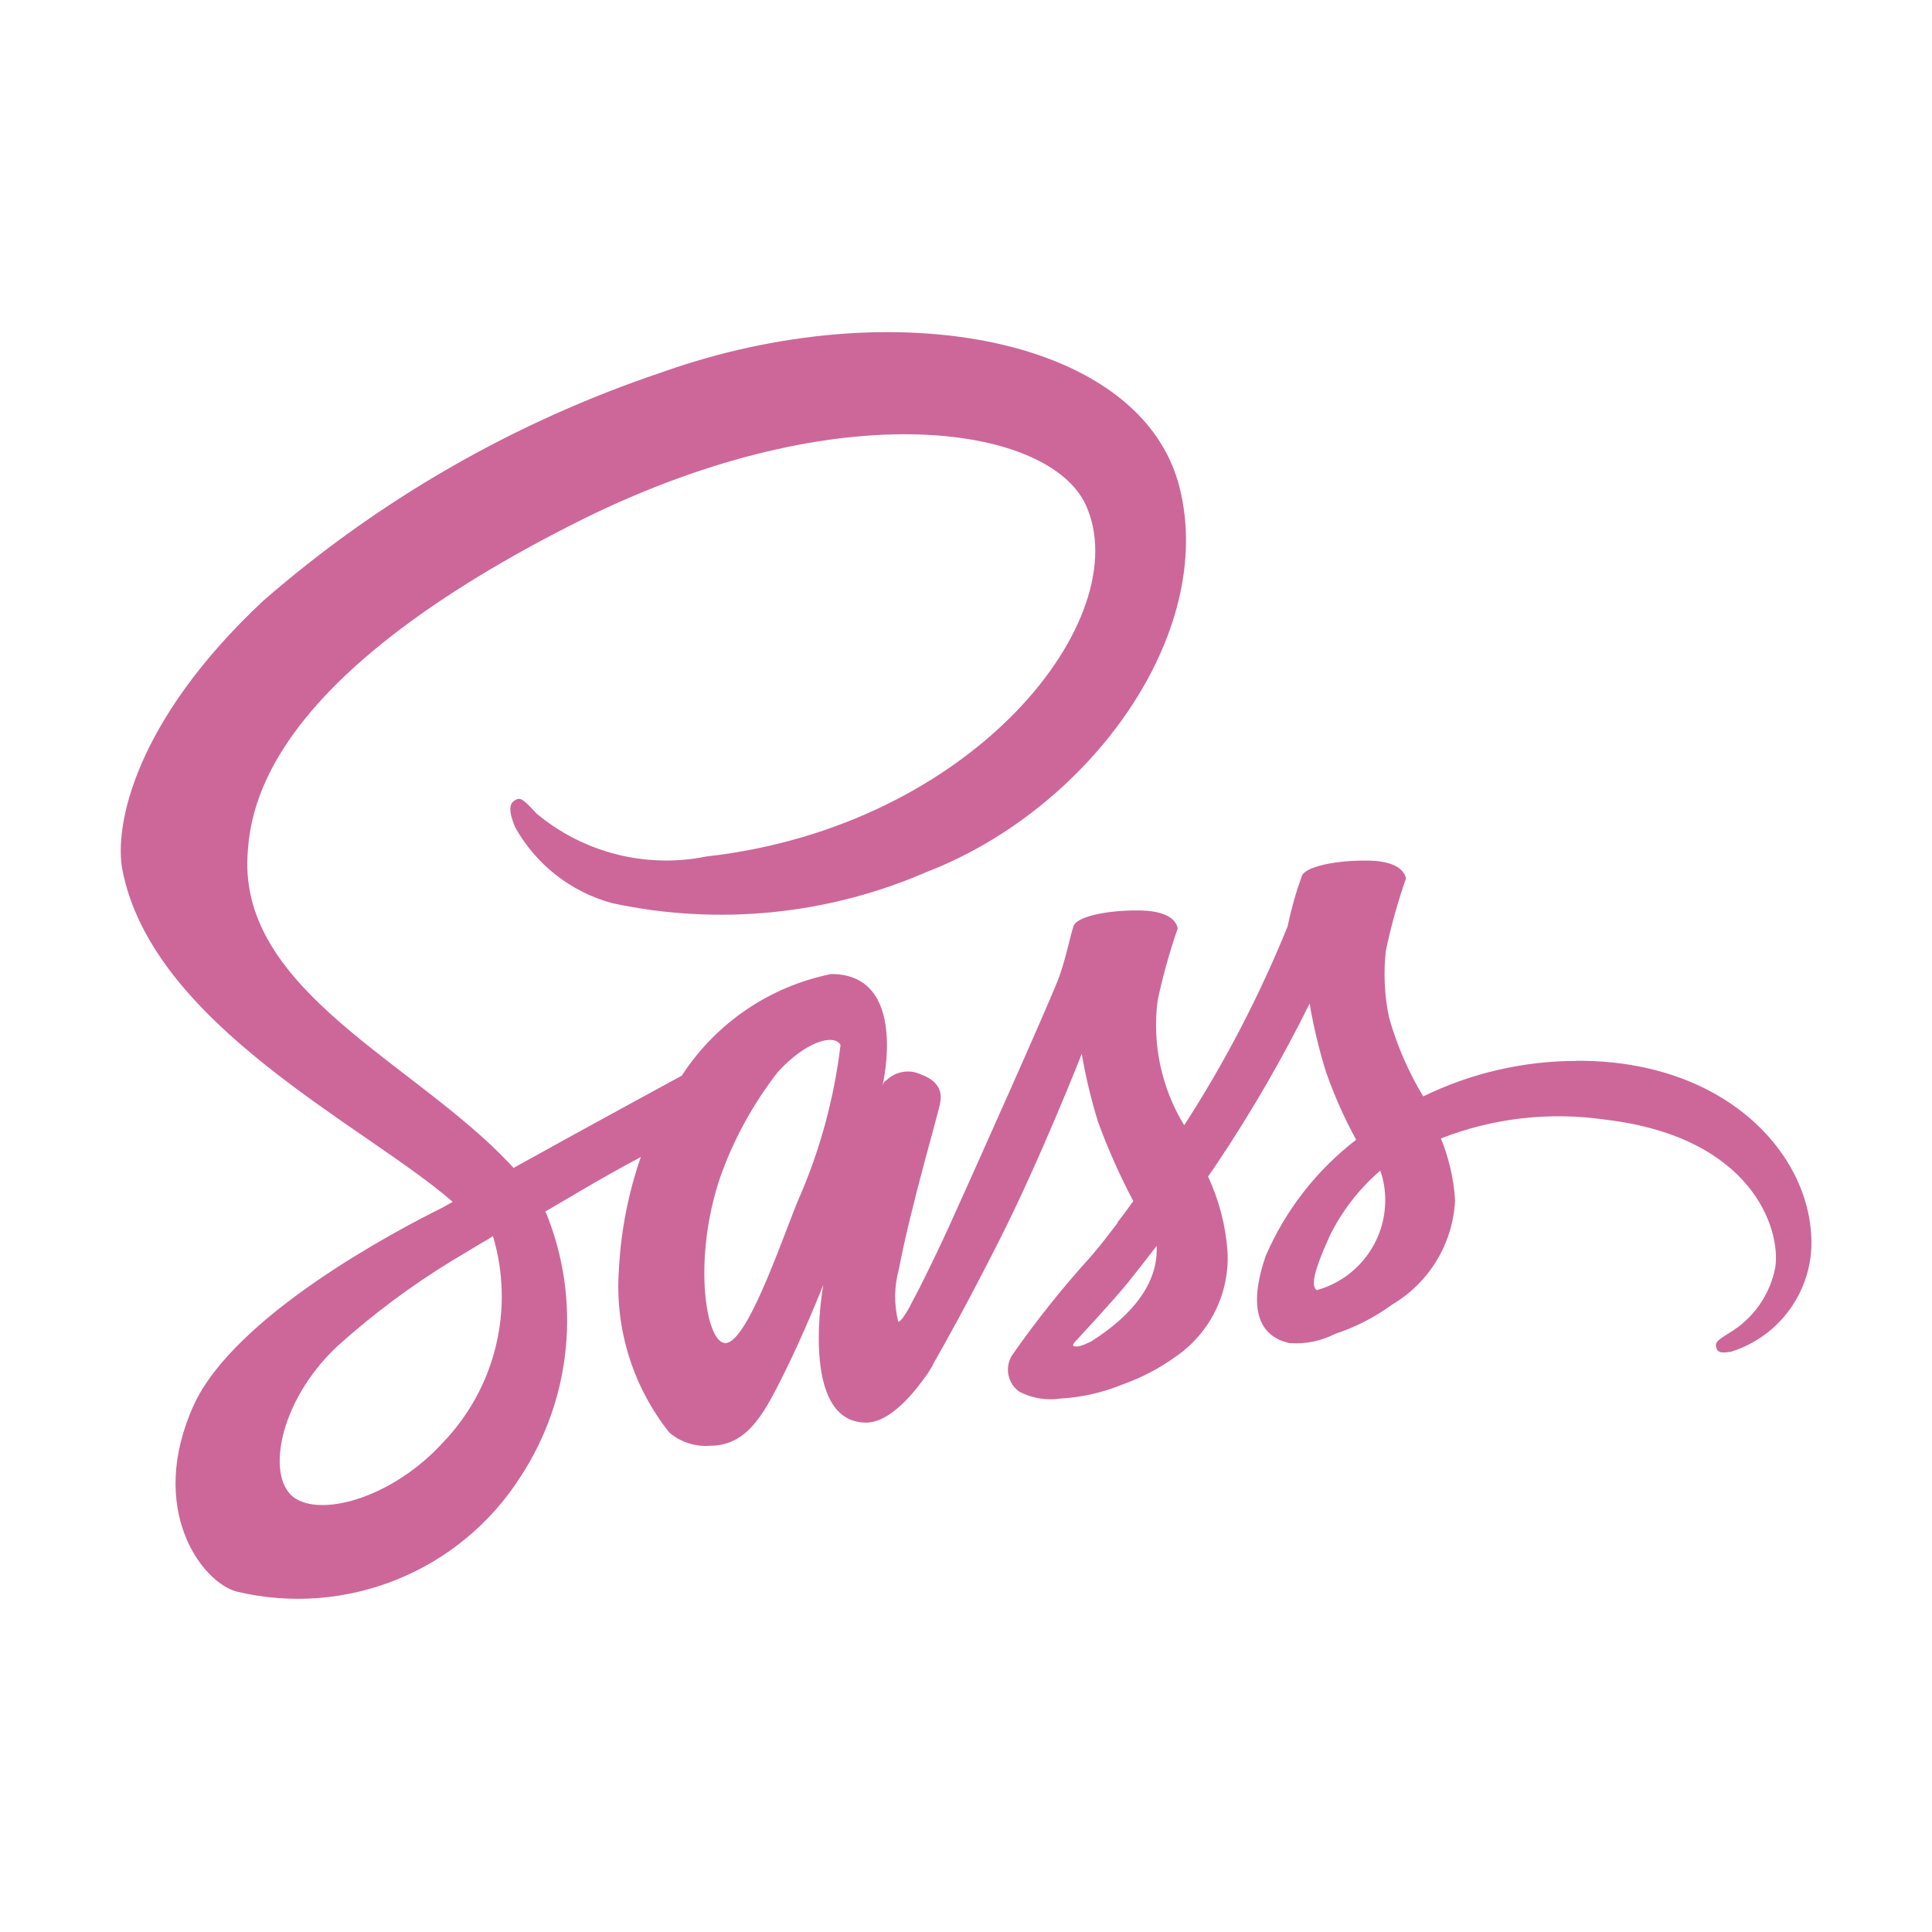
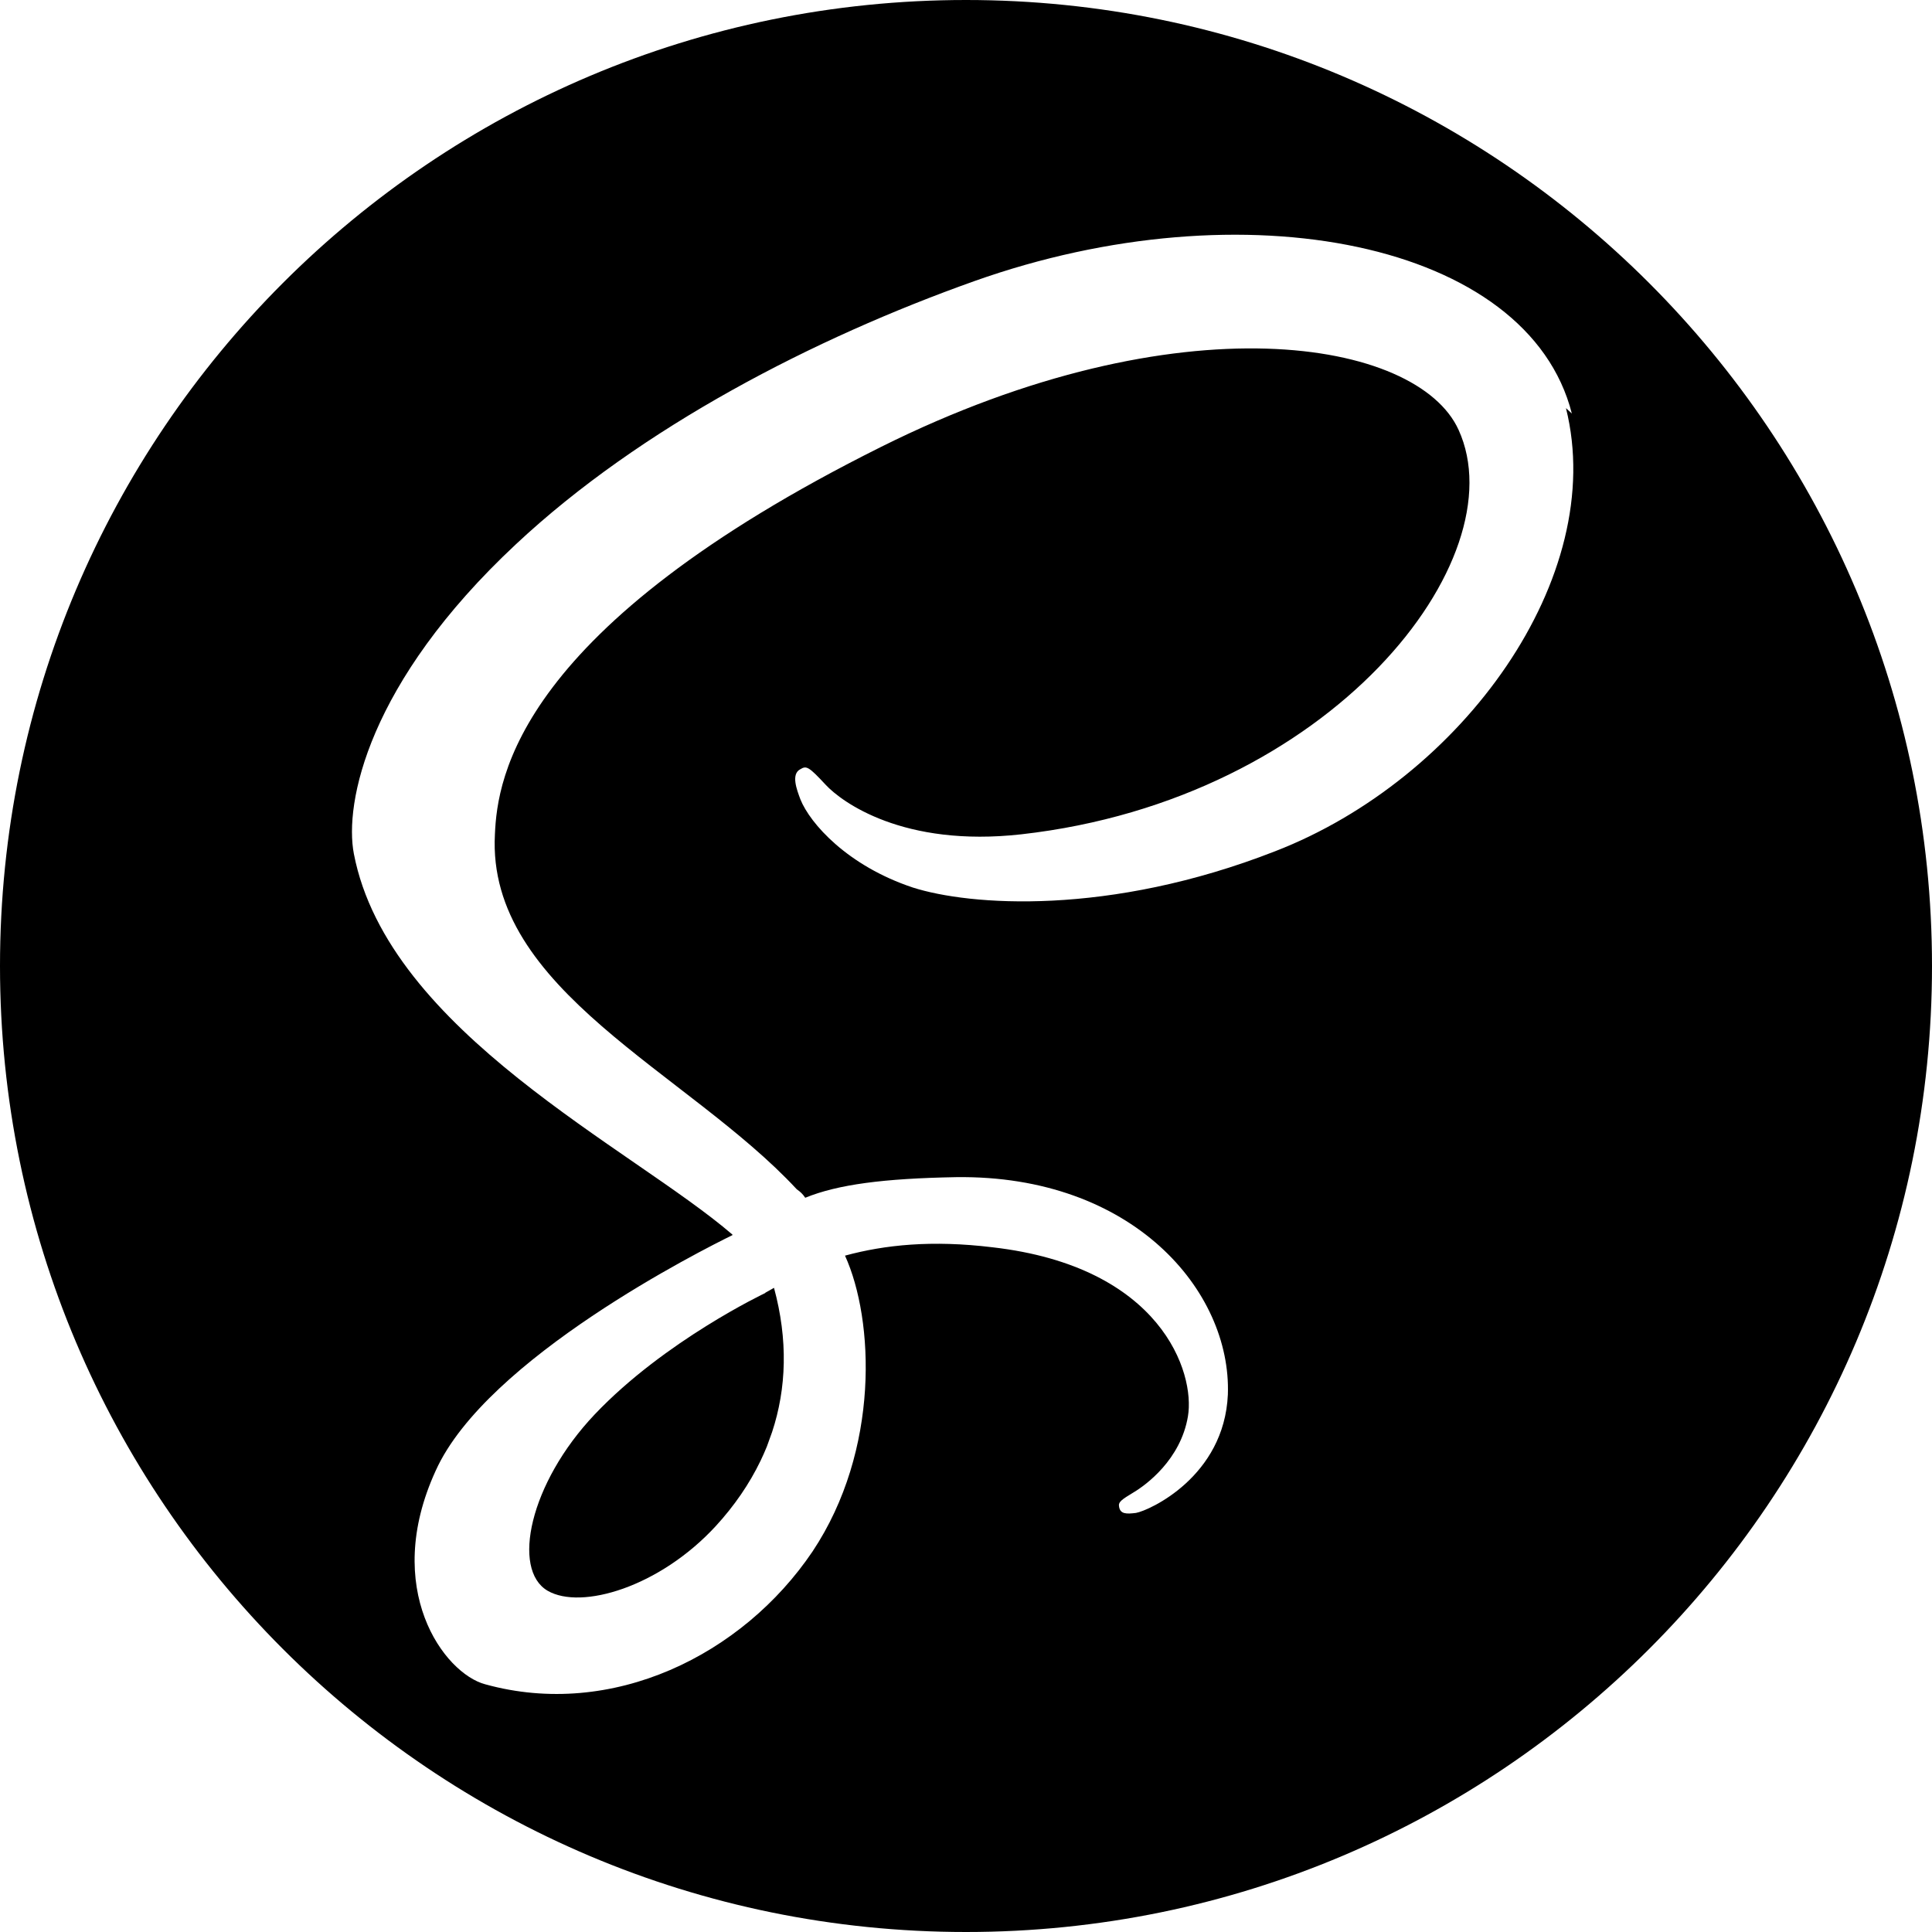
- <svg xmlns="http://www.w3.org/2000/svg" width="800px" height="800px" viewBox="0 0 32 32">
-   <path d="M26.11,17.572a5.8,5.8,0,0,0-2.537.588,5.345,5.345,0,0,1-.568-1.314,3.53,3.53,0,0,1-.051-1.1,9.811,9.811,0,0,1,.332-1.192c-.005-.051-.061-.292-.624-.3s-1.048.107-1.1.256a6.171,6.171,0,0,0-.235.834,19.686,19.686,0,0,1-1.713,3.294,3.186,3.186,0,0,1-.44-2.066,9.811,9.811,0,0,1,.332-1.192c-.005-.051-.061-.292-.624-.3s-1.048.107-1.1.256-.118.5-.235.834-1.483,3.386-1.841,4.173c-.184.4-.343.726-.455.946h0a.233.233,0,0,1-.02.041c-.1.189-.153.292-.153.292v.005c-.077.138-.159.266-.2.266a1.711,1.711,0,0,1,.01-.869c.2-1.059.69-2.705.685-2.762,0-.031.092-.317-.317-.465a.508.508,0,0,0-.578.1c-.036,0-.061.087-.061.087s.445-1.851-.849-1.851a3.855,3.855,0,0,0-2.475,1.683c-.348.189-1.089.593-1.882,1.028-.3.169-.614.338-.905.5-.02-.02-.041-.046-.061-.066C6.87,17.6,3.975,16.416,4.1,14.171c.046-.818.327-2.966,5.559-5.575,4.306-2.122,7.733-1.534,8.326-.23.849,1.862-1.836,5.319-6.285,5.82a3.351,3.351,0,0,1-2.813-.711c-.235-.256-.271-.271-.358-.22-.143.077-.051.307,0,.44a2.626,2.626,0,0,0,1.606,1.263,8.55,8.55,0,0,0,5.217-.517c2.7-1.043,4.8-3.943,4.184-6.372-.619-2.465-4.71-3.278-8.582-1.9A19.5,19.5,0,0,0,4.359,9.952c-2.133,1.995-2.47,3.728-2.332,4.455.5,2.578,4.051,4.255,5.472,5.5-.072.041-.138.077-.194.107-.711.353-3.421,1.77-4.1,3.268-.767,1.7.123,2.915.711,3.079a4.374,4.374,0,0,0,4.71-1.908A4.725,4.725,0,0,0,9.049,20.1a.107.107,0,0,0-.02-.031l.557-.327c.363-.215.721-.414,1.028-.578a6.74,6.74,0,0,0-.363,1.862,3.886,3.886,0,0,0,.834,2.7.921.921,0,0,0,.675.22c.6,0,.875-.5,1.176-1.094.368-.726.7-1.57.7-1.57s-.414,2.281.711,2.281c.409,0,.823-.532,1.008-.8v.005s.01-.015.031-.051l.066-.107v-.01c.164-.286.532-.936,1.079-2.015.706-1.391,1.386-3.13,1.386-3.13a8.888,8.888,0,0,0,.271,1.13,10.643,10.643,0,0,0,.583,1.309c-.164.23-.266.358-.266.358l.005.005c-.133.174-.276.363-.435.547a16.3,16.3,0,0,0-1.314,1.647.447.447,0,0,0,.123.6,1.116,1.116,0,0,0,.685.113,3.147,3.147,0,0,0,1.028-.235,3.45,3.45,0,0,0,.885-.465,1.98,1.98,0,0,0,.849-1.744,3.521,3.521,0,0,0-.322-1.233c.051-.072.1-.143.148-.215a23.428,23.428,0,0,0,1.534-2.649,8.888,8.888,0,0,0,.271,1.13,7.57,7.57,0,0,0,.5,1.125A4.861,4.861,0,0,0,20.965,20.8c-.322.931-.072,1.35.4,1.447a1.425,1.425,0,0,0,.747-.153,3.4,3.4,0,0,0,.946-.486,2.126,2.126,0,0,0,1.043-1.729,3.268,3.268,0,0,0-.235-1.023,5.356,5.356,0,0,1,2.716-.312c2.434.286,2.915,1.805,2.823,2.445a1.618,1.618,0,0,1-.772,1.094c-.169.107-.225.143-.21.22.02.113.1.107.245.087A1.9,1.9,0,0,0,30,20.7c.077-1.5-1.355-3.145-3.887-3.13ZM7.33,23.9c-.808.88-1.933,1.212-2.419.931-.522-.3-.317-1.6.675-2.532a12.884,12.884,0,0,1,1.9-1.417c.118-.072.292-.174.5-.3l.056-.031h0l.123-.077A3.493,3.493,0,0,1,7.33,23.9Zm5.881-4c-.281.685-.869,2.44-1.227,2.342-.307-.082-.5-1.412-.061-2.726a6.193,6.193,0,0,1,.956-1.754c.44-.491.926-.655,1.043-.455a9.062,9.062,0,0,1-.711,2.593Zm4.853,2.322c-.118.061-.23.1-.281.072-.036-.02.051-.1.051-.1s.609-.655.849-.951c.138-.174.3-.378.476-.609V20.7c0,.782-.757,1.309-1.094,1.524Zm3.744-.854c-.087-.061-.072-.266.22-.905a3.408,3.408,0,0,1,.834-1.074,1.448,1.448,0,0,1,.082.471,1.547,1.547,0,0,1-1.135,1.509Z" style="fill:#cd6799" />
+ <svg xmlns="http://www.w3.org/2000/svg" role="img" viewBox="0 0 24 24">
+   <path d="M12 0c6.627 0 12 5.373 12 12s-5.373 12-12 12S0 18.627 0 12 5.373 0 12 0zM9.615 15.998c.175.645.156 1.248-.024 1.792l-.065.18c-.024.061-.052.12-.078.176-.14.29-.326.56-.555.81-.698.759-1.672 1.047-2.09.805-.45-.262-.226-1.335.584-2.19.871-.918 2.12-1.509 2.12-1.509v-.003l.108-.061zm9.911-10.861c-.542-2.133-4.077-2.834-7.422-1.645-1.989.707-4.144 1.818-5.693 3.267C4.568 8.48 4.275 9.98 4.396 10.607c.427 2.211 3.457 3.657 4.703 4.73v.006c-.367.18-3.056 1.529-3.686 2.925-.675 1.47.105 2.521.615 2.655 1.575.436 3.195-.36 4.065-1.649.84-1.261.766-2.881.404-3.676.496-.135 1.08-.195 1.83-.104 2.101.24 2.521 1.56 2.43 2.1-.09.539-.523.854-.674.944-.15.091-.195.12-.181.181.015.09.091.09.21.075.165-.03 1.096-.45 1.141-1.471.045-1.29-1.186-2.729-3.375-2.7-.9.016-1.471.091-1.875.256-.03-.045-.061-.075-.105-.105-1.35-1.455-3.855-2.475-3.75-4.41.03-.705.285-2.564 4.8-4.814 3.705-1.846 6.661-1.335 7.171-.21.733 1.604-1.576 4.59-5.431 5.024-1.47.165-2.235-.404-2.431-.615-.209-.225-.239-.24-.314-.194-.12.06-.045.255 0 .375.12.3.585.825 1.396 1.095.704.225 2.43.359 4.5-.45 2.324-.899 4.139-3.405 3.614-5.505l.073.067z" />
</svg>
